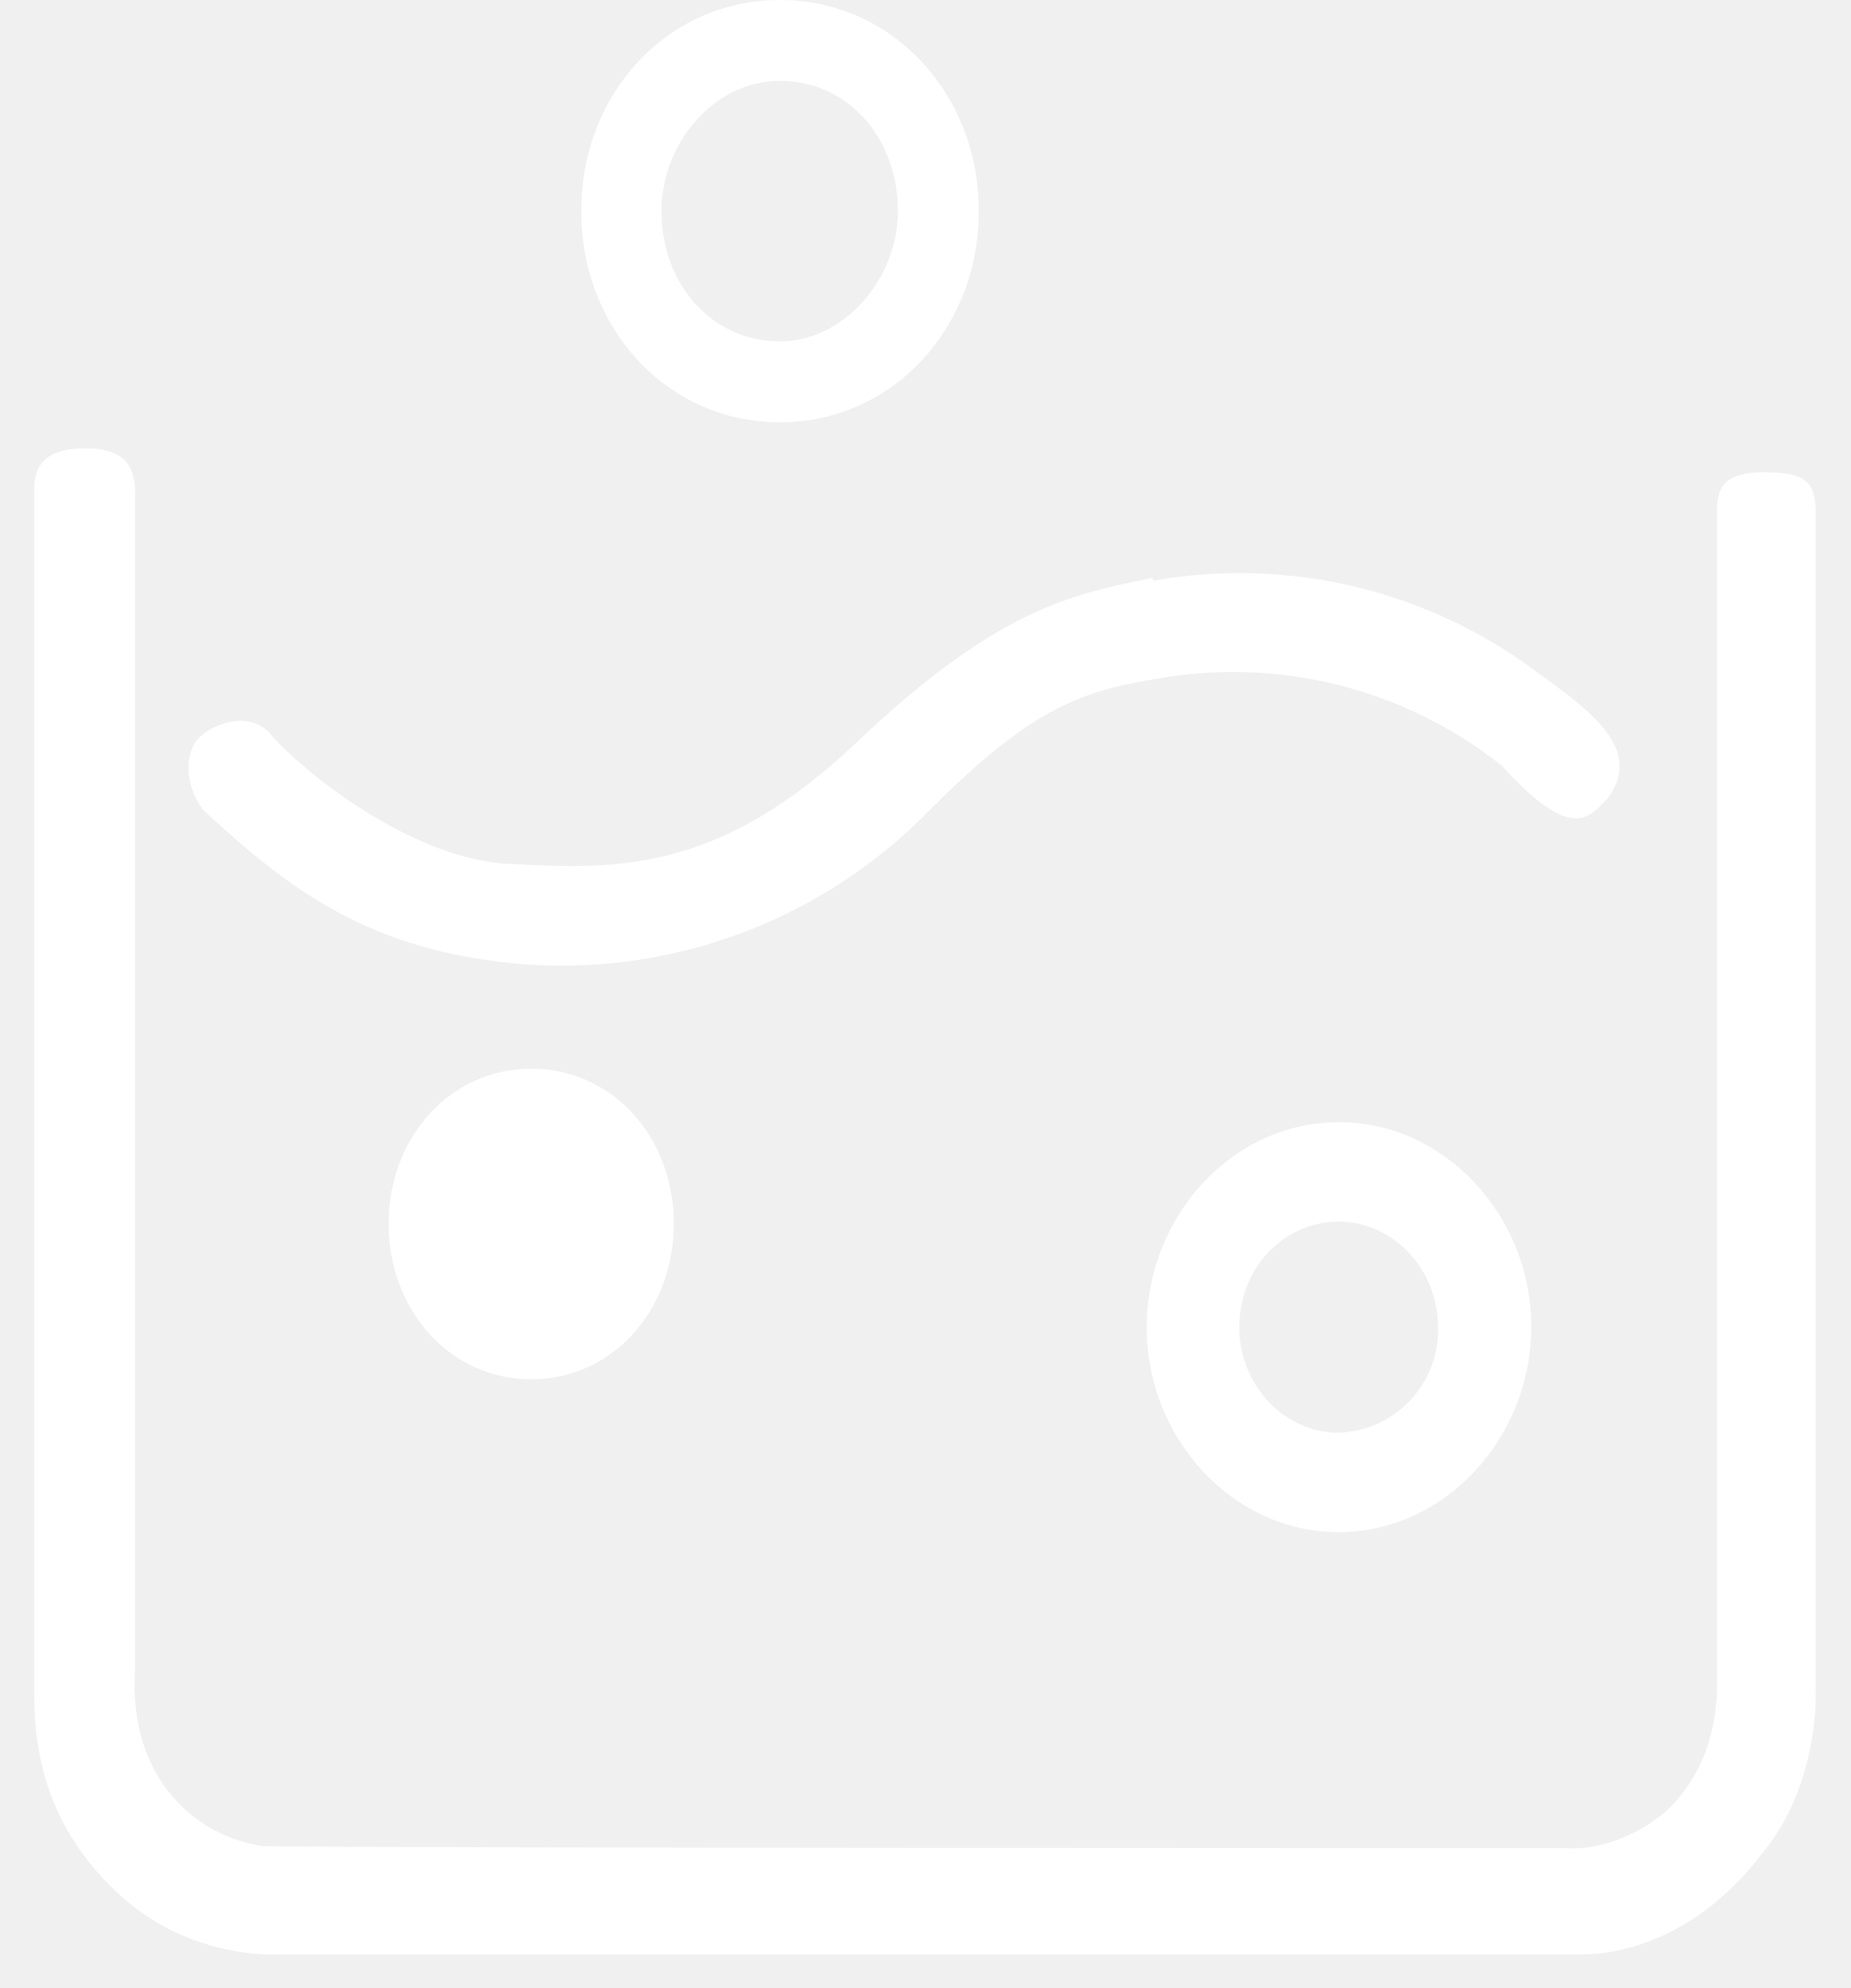
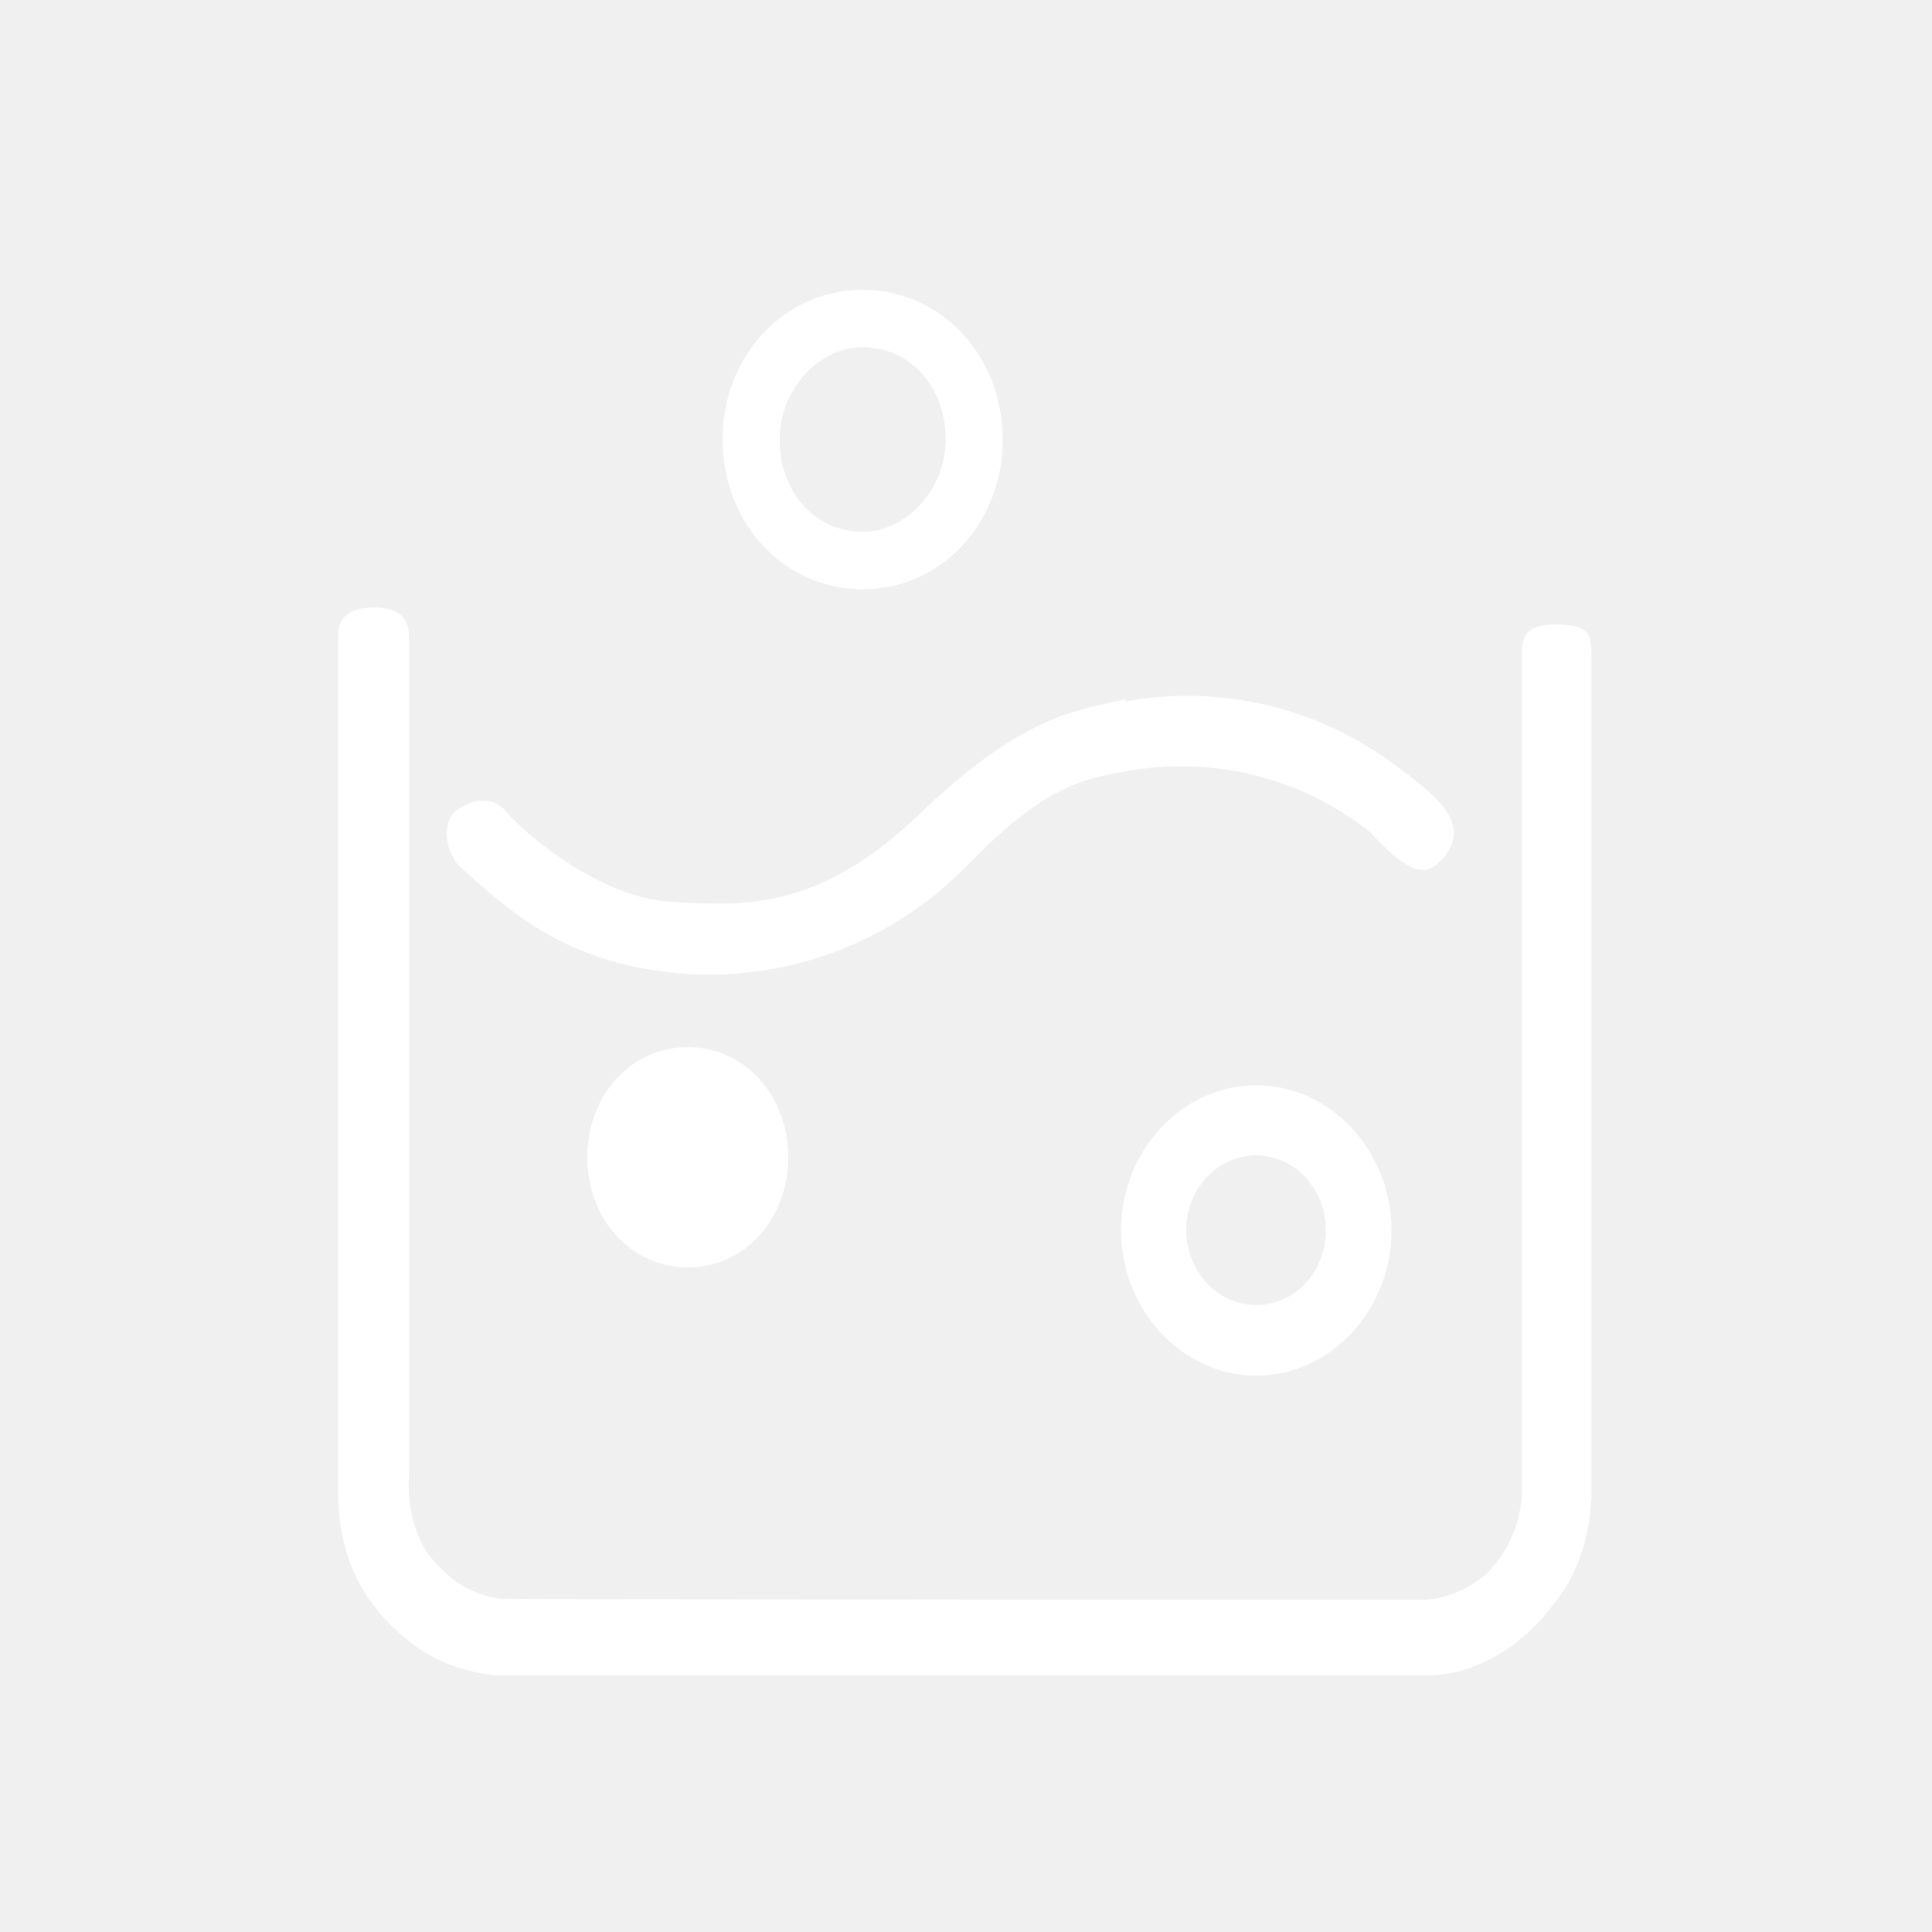
- <svg xmlns="http://www.w3.org/2000/svg" viewBox="0 0 27 29" fill="none">
-   <path d="M11.38 0c-1.64 0-2.9 1.36-2.9 3.08s1.26 3.08 2.9 3.08c1.63 0 2.9-1.36 2.9-3.08s-1.27-3.08-2.9-3.08Zm0 1.18c1 0 1.72.84 1.72 1.9 0 1-.8 1.9-1.72 1.9-1 0-1.73-.84-1.73-1.9 0-1 .78-1.9 1.72-1.9Zm-10.88 23.56c0 1.18.4 2.18 1.36 3 1 .84 2.17.77 2.17.77h19.04c.77 0 1.8-.38 2.62-1.45.85-1 .8-2.36.8-2.36v-17.21c0-.44-.12-.6-.75-.6-.64 0-.69.27-.69.59v17.22c-.02.3-.07 1.08-.74 1.72-.74.62-1.45.54-1.45.54s-18.13 0-19.03-.03a2.14 2.14 0 0 1-1.45-.9c-.51-.73-.41-1.63-.41-1.63v-17.22c0-.46-.24-.64-.73-.64s-.74.18-.74.58v17.62Zm16.31-16.31c-1.08.23-2.17.38-4.26 2.35-2.08 2-3.62 1.9-5.16 1.82-1.54-.1-3.17-1.54-3.45-1.9-.33-.36-.9-.12-1.08.11-.16.24-.16.64.1 1 1.27 1.18 2.45 2.08 4.72 2.26a7.5 7.5 0 0 0 5.89-2.26c1.45-1.45 2.17-1.72 3.26-1.9a6.3 6.3 0 0 1 5.08 1.26c1 1.1 1.26.78 1.54.48.54-.72-.23-1.27-1.1-1.9a7.24 7.24 0 0 0-5.52-1.28l-.02-.04Zm-9.06 7.16c-1.18 0-2.08 1-2.08 2.26 0 1.27.9 2.27 2.08 2.27 1.18 0 2.08-1 2.08-2.27s-.9-2.26-2.08-2.26Zm11.78.78c-1.54 0-2.8 1.36-2.8 2.99 0 1.63 1.26 2.99 2.8 2.99 1.54 0 2.81-1.36 2.81-3 0-1.62-1.27-2.98-2.8-2.98Zm0 1.45c.8 0 1.45.7 1.45 1.54a1.5 1.5 0 0 1-1.45 1.54c-.8 0-1.45-.7-1.45-1.54 0-.86.65-1.54 1.45-1.54Z" fill="#fff" />
+ <svg xmlns="http://www.w3.org/2000/svg" viewBox="0 0 40 40">
+   <path fill="#fff" d="M17.86 6c-1.63 0-2.9 1.37-2.9 3.1s1.27 3.1 2.9 3.1 2.9-1.37 2.9-3.1-1.27-3.1-2.9-3.1Zm0 1.19c1 0 1.72.84 1.72 1.91 0 1-.79 1.91-1.72 1.91-1 0-1.72-.84-1.72-1.91 0-1 .78-1.91 1.72-1.91Zm-10.86 23.7c0 1.19.4 2.19 1.36 3 1 .87 2.17.8 2.17.8h19c.78 0 1.82-.39 2.63-1.47.84-1 .79-2.37.79-2.37v-17.32c0-.44-.11-.6-.74-.6-.64 0-.7.27-.7.6v17.31a2.5 2.5 0 0 1-.73 1.74c-.74.63-1.45.54-1.45.54s-18.1 0-19-.02c-.35-.07-.91-.2-1.46-.92-.5-.72-.4-1.64-.4-1.64v-17.32c0-.46-.24-.64-.73-.64s-.74.18-.74.59v17.72Zm16.3-16.41c-1.1.24-2.18.38-4.26 2.37-2.08 2-3.62 1.91-5.16 1.82-1.54-.09-3.17-1.55-3.44-1.91-.34-.36-.9-.12-1.09.12-.15.23-.15.64.11 1 1.27 1.19 2.45 2.1 4.7 2.28a7.45 7.45 0 0 0 5.9-2.28c1.44-1.46 2.16-1.73 3.25-1.91a6.27 6.27 0 0 1 5.07 1.27c1 1.1 1.26.79 1.54.48.54-.72-.23-1.28-1.09-1.92a7.19 7.19 0 0 0-5.52-1.28l-.02-.04Zm-9.06 7.2c-1.18 0-2.08 1-2.08 2.28 0 1.28.9 2.28 2.08 2.28 1.18 0 2.08-1 2.08-2.28 0-1.28-.9-2.28-2.08-2.28Zm11.77.79c-1.54 0-2.8 1.36-2.8 3 0 1.65 1.26 3.01 2.8 3.01 1.54 0 2.8-1.36 2.8-3 0-1.65-1.26-3.01-2.8-3.01Zm0 1.45c.8 0 1.44.7 1.44 1.55 0 .87-.65 1.55-1.44 1.55-.8 0-1.45-.7-1.45-1.55 0-.86.65-1.55 1.45-1.55Z" />
</svg>
